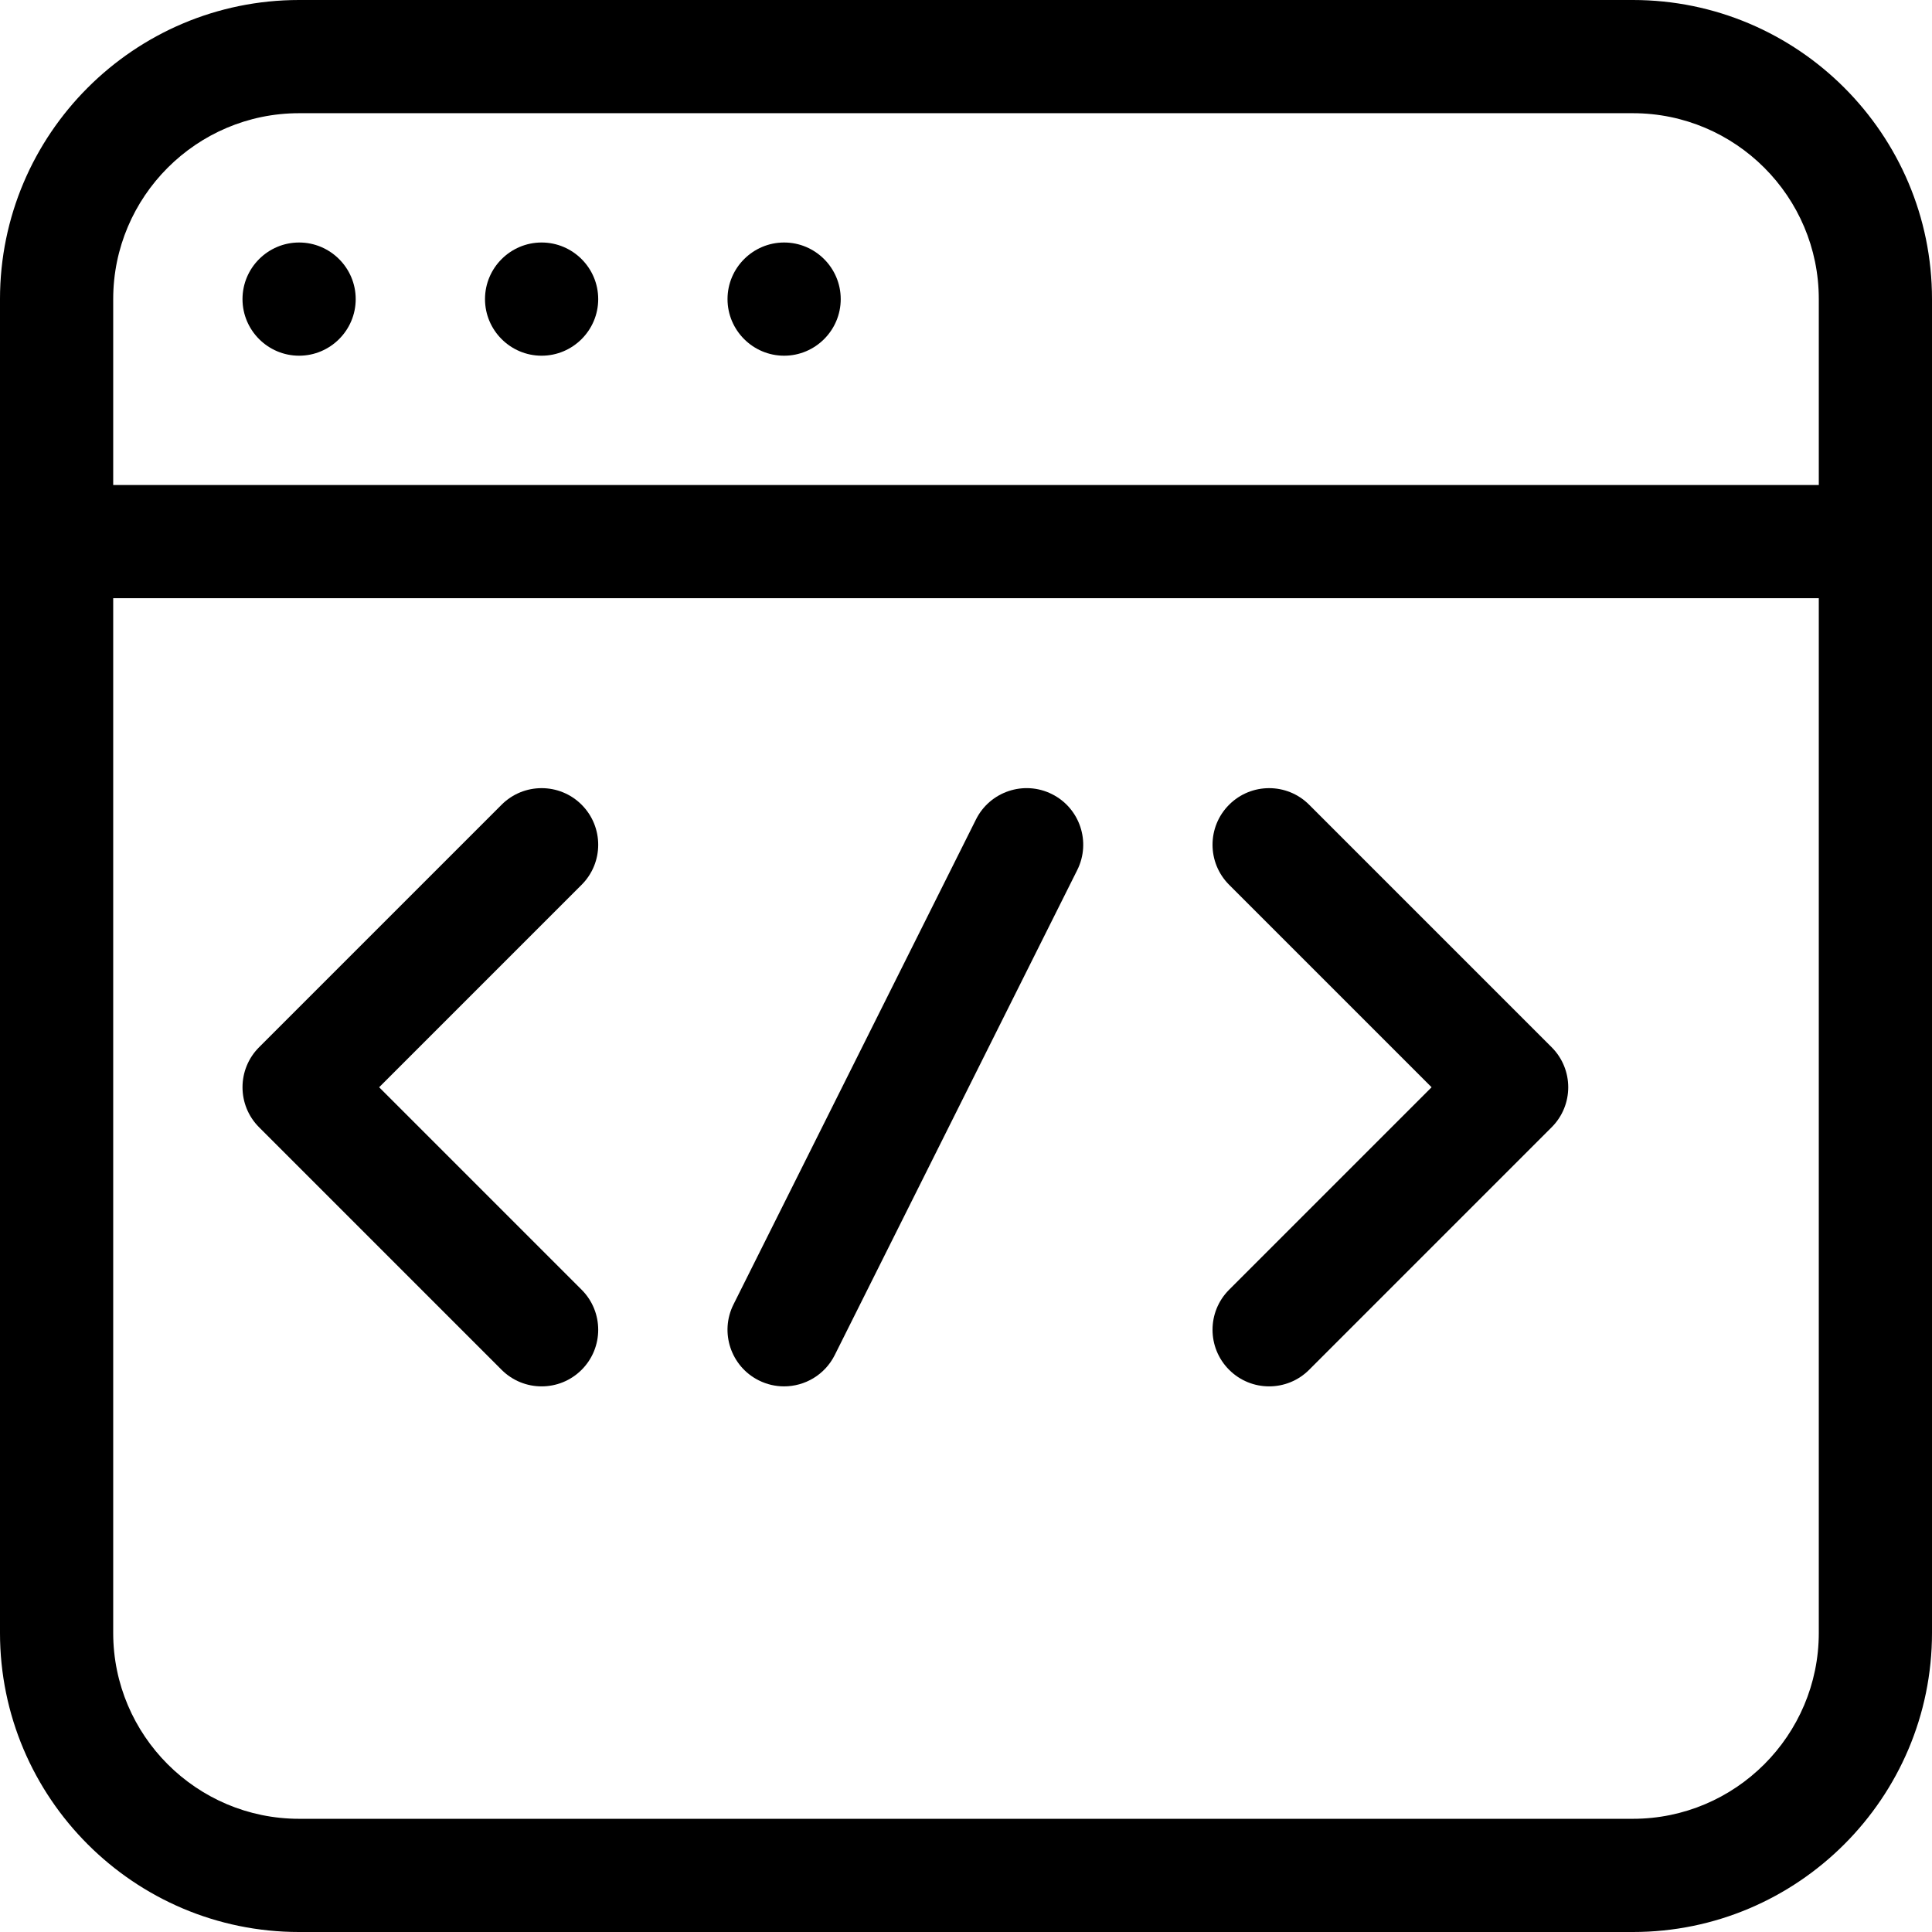
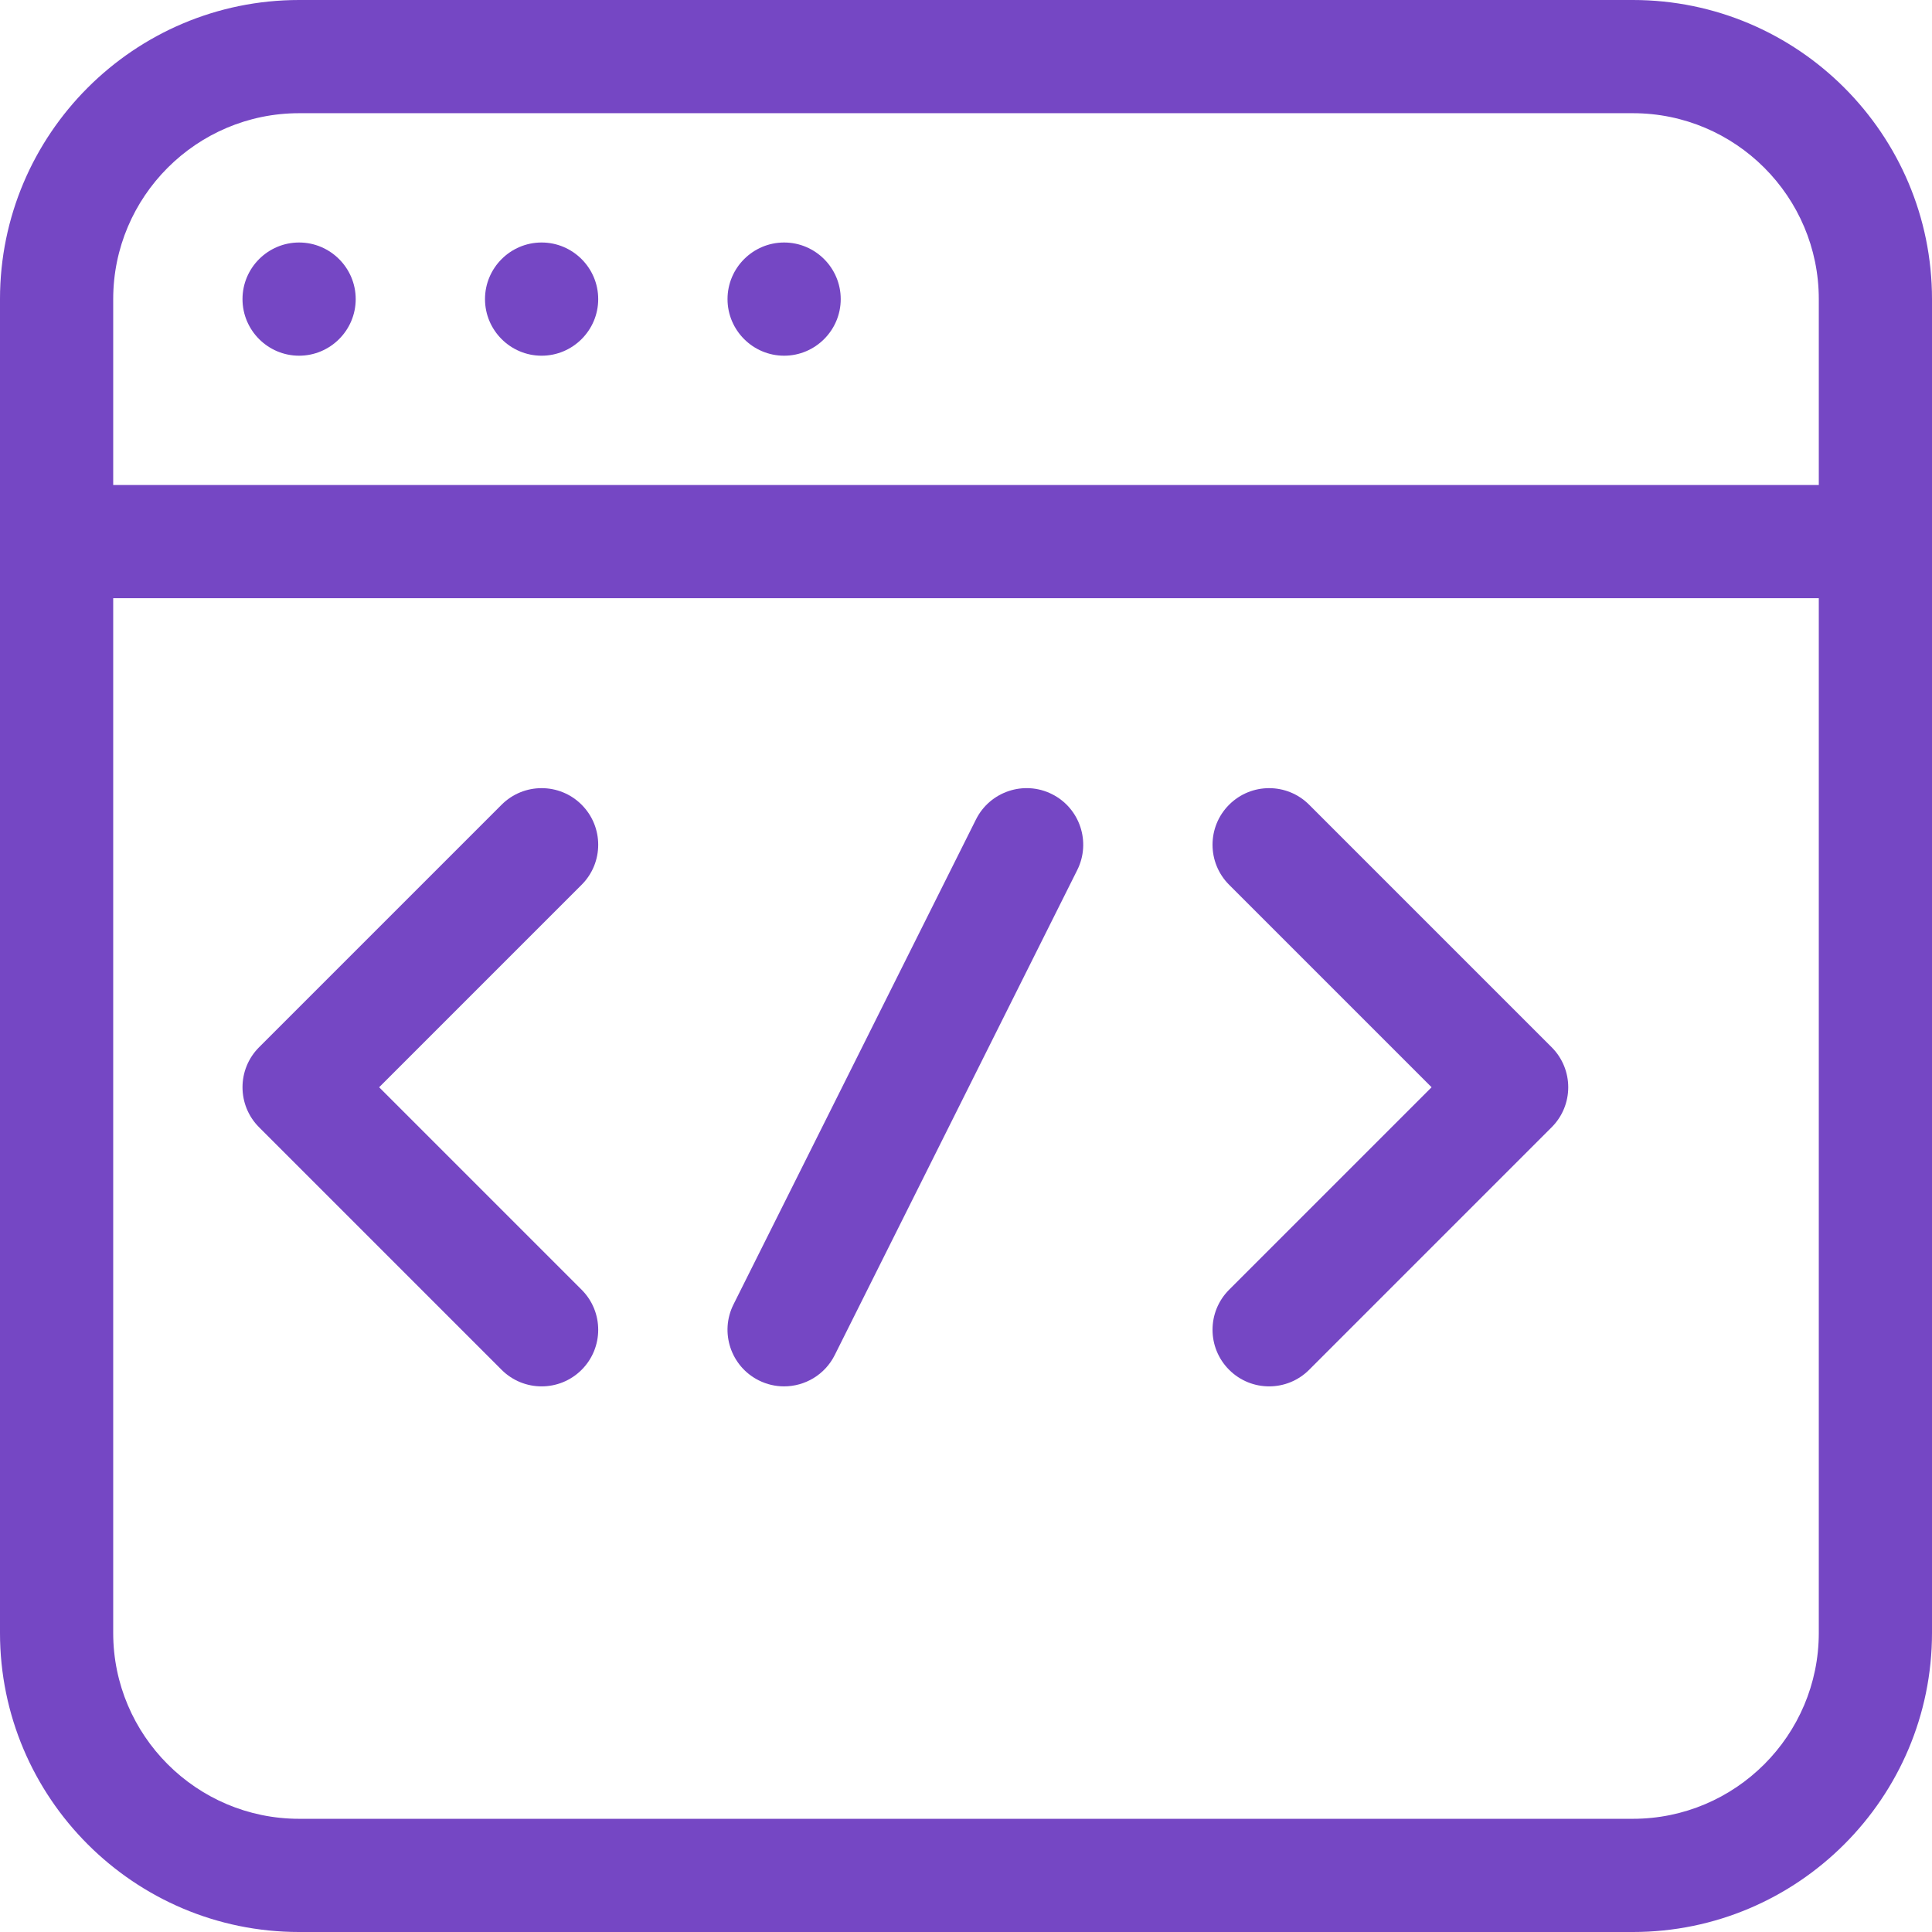
<svg xmlns="http://www.w3.org/2000/svg" height="512pt" viewBox="0 0 512 512" width="512pt">
-   <path d="m79.266 94.266c8.25 0 15-6.719 15-15 0-8.277-6.75-15-15-15s-15 6.723-15 15c0 8.281 6.75 15 15 15zm0 0" />
-   <path d="m143.531 94.266c8.25 0 15-6.719 15-15 0-8.277-6.75-15-15-15s-15 6.723-15 15c0 8.281 6.754 15 15 15zm0 0" />
-   <path d="m207.801 94.266c8.25 0 15-6.719 15-15 0-8.277-6.75-15-15-15s-15 6.723-15 15c0 8.281 6.75 15 15 15zm0 0" />
-   <path d="m432.734 0h-353.469c-43.707 0-79.266 35.559-79.266 79.266v353.469c0 43.707 35.559 79.266 79.266 79.266h353.469c43.707 0 79.266-35.559 79.266-79.266v-353.469c0-43.707-35.559-79.266-79.266-79.266zm-353.469 30h353.469c27.164 0 49.266 22.102 49.266 49.266v49.27h-452v-49.27c0-27.164 22.102-49.266 49.266-49.266zm353.469 452h-353.469c-27.164 0-49.266-22.102-49.266-49.266v-274.203h452v274.203c0 27.164-22.102 49.266-49.266 49.266zm0 0" />
-   <path d="m154.141 213.262c-5.859-5.859-15.355-5.859-21.215 0l-64.266 64.266c-5.855 5.855-5.855 15.355 0 21.211l64.266 64.27c2.93 2.93 6.77 4.395 10.605 4.395 3.84 0 7.68-1.465 10.609-4.395 5.855-5.859 5.855-15.355 0-21.215l-53.66-53.66 53.66-53.66c5.855-5.859 5.855-15.355 0-21.211zm0 0" />
-   <path d="m346.938 213.262c-5.855-5.859-15.352-5.859-21.211 0-5.859 5.855-5.859 15.352 0 21.211l53.66 53.66-53.66 53.66c-5.859 5.859-5.859 15.355 0 21.215 2.93 2.93 6.766 4.395 10.605 4.395 3.84 0 7.68-1.465 10.605-4.395l64.266-64.27c5.859-5.855 5.859-15.352 0-21.211zm0 0" />
-   <path d="m278.773 210.449c-7.406-3.703-16.418-.699-20.125 6.707l-64.266 128.535c-3.703 7.41-.699 16.422 6.707 20.125 2.152 1.078 4.441 1.586 6.695 1.586 5.504 0 10.801-3.039 13.43-8.293l64.266-128.535c3.707-7.41.703-16.422-6.707-20.125zm0 0" />
+   <path fill="#7547c4" d="m79.266 94.266c8.25 0 15-6.719 15-15 0-8.277-6.75-15-15-15s-15 6.723-15 15c0 8.281 6.75 15 15 15zm0 0" />
+   <path fill="#7547c4" d="m143.531 94.266c8.25 0 15-6.719 15-15 0-8.277-6.75-15-15-15s-15 6.723-15 15c0 8.281 6.754 15 15 15zm0 0" />
+   <path fill="#7547c4" d="m207.801 94.266c8.25 0 15-6.719 15-15 0-8.277-6.75-15-15-15s-15 6.723-15 15c0 8.281 6.75 15 15 15zm0 0" />
+   <path fill="#7547c4" d="m432.734 0h-353.469c-43.707 0-79.266 35.559-79.266 79.266v353.469c0 43.707 35.559 79.266 79.266 79.266h353.469c43.707 0 79.266-35.559 79.266-79.266v-353.469c0-43.707-35.559-79.266-79.266-79.266zm-353.469 30h353.469c27.164 0 49.266 22.102 49.266 49.266v49.27h-452v-49.27c0-27.164 22.102-49.266 49.266-49.266zm353.469 452h-353.469c-27.164 0-49.266-22.102-49.266-49.266v-274.203h452v274.203c0 27.164-22.102 49.266-49.266 49.266zm0 0" />
+   <path fill="#7547c4" d="m154.141 213.262c-5.859-5.859-15.355-5.859-21.215 0l-64.266 64.266c-5.855 5.855-5.855 15.355 0 21.211l64.266 64.27c2.93 2.93 6.77 4.395 10.605 4.395 3.84 0 7.68-1.465 10.609-4.395 5.855-5.859 5.855-15.355 0-21.215l-53.66-53.66 53.66-53.66c5.855-5.859 5.855-15.355 0-21.211zm0 0" />
+   <path fill="#7547c4" d="m346.938 213.262c-5.855-5.859-15.352-5.859-21.211 0-5.859 5.855-5.859 15.352 0 21.211l53.66 53.66-53.66 53.66c-5.859 5.859-5.859 15.355 0 21.215 2.93 2.93 6.766 4.395 10.605 4.395 3.84 0 7.68-1.465 10.605-4.395l64.266-64.27c5.859-5.855 5.859-15.352 0-21.211zm0 0" />
+   <path fill="#7547c4" d="m278.773 210.449c-7.406-3.703-16.418-.699-20.125 6.707l-64.266 128.535c-3.703 7.41-.699 16.422 6.707 20.125 2.152 1.078 4.441 1.586 6.695 1.586 5.504 0 10.801-3.039 13.43-8.293l64.266-128.535c3.707-7.41.703-16.422-6.707-20.125zm0 0" />
</svg>
